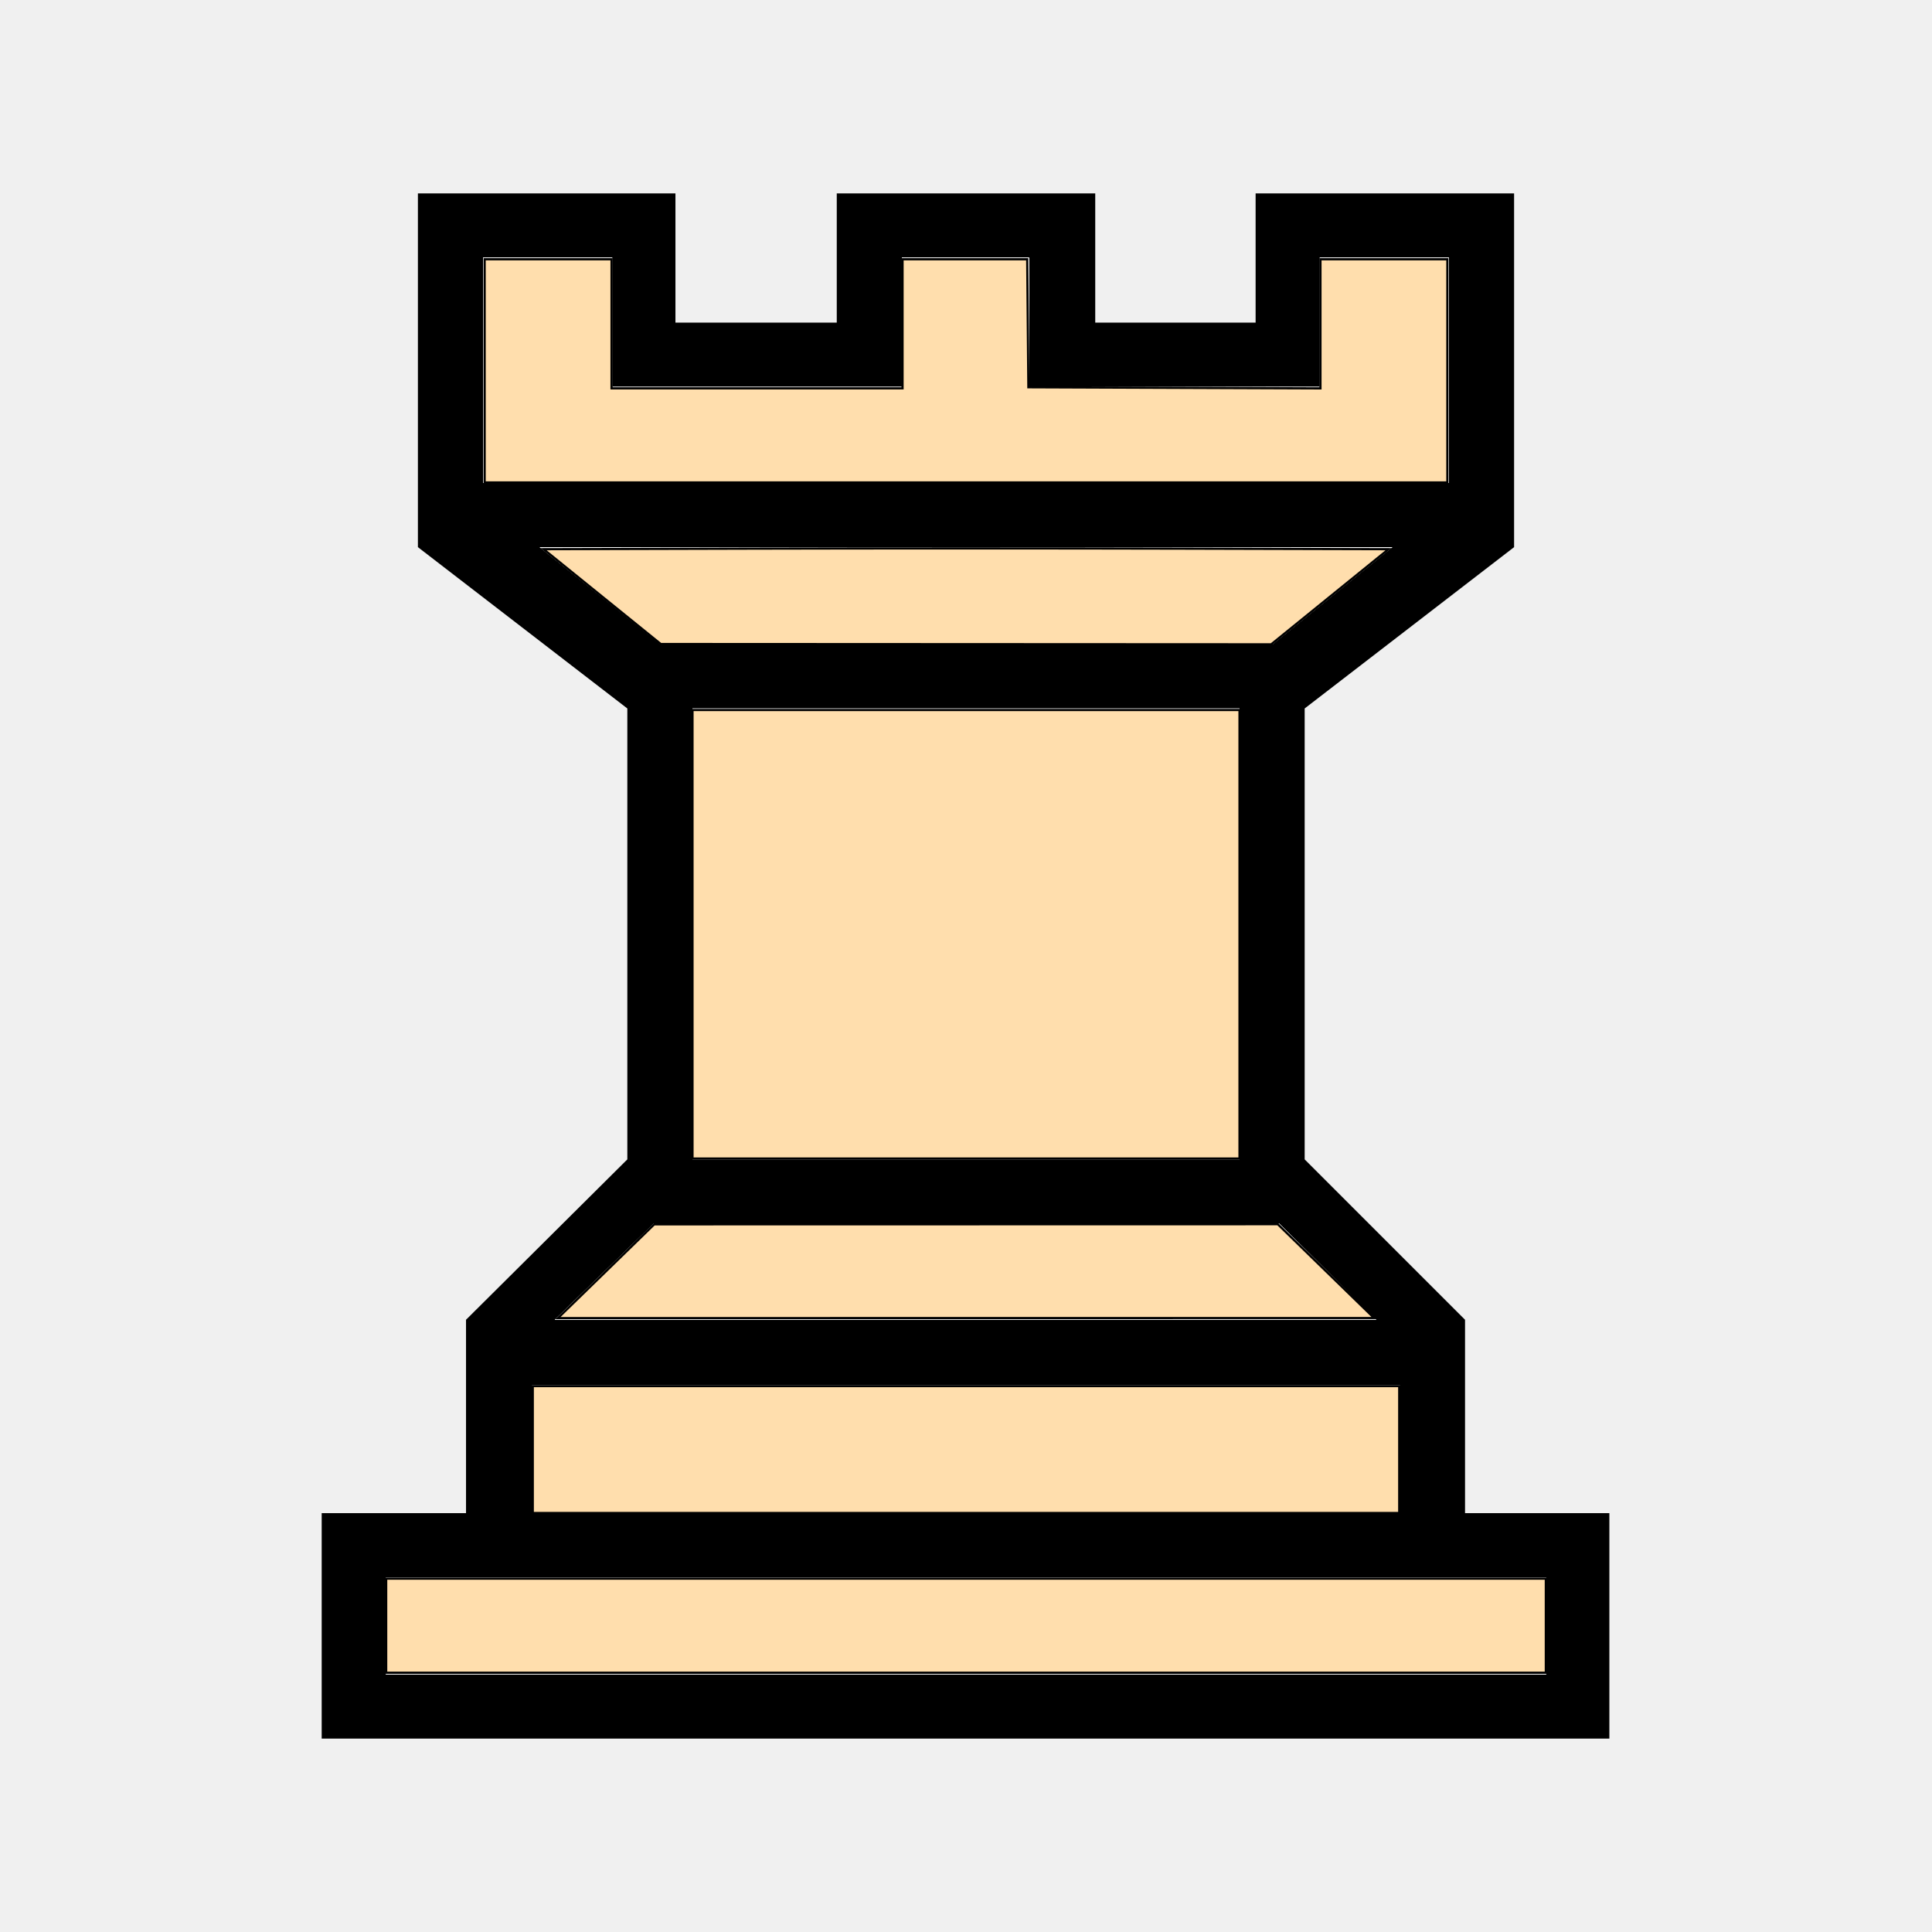
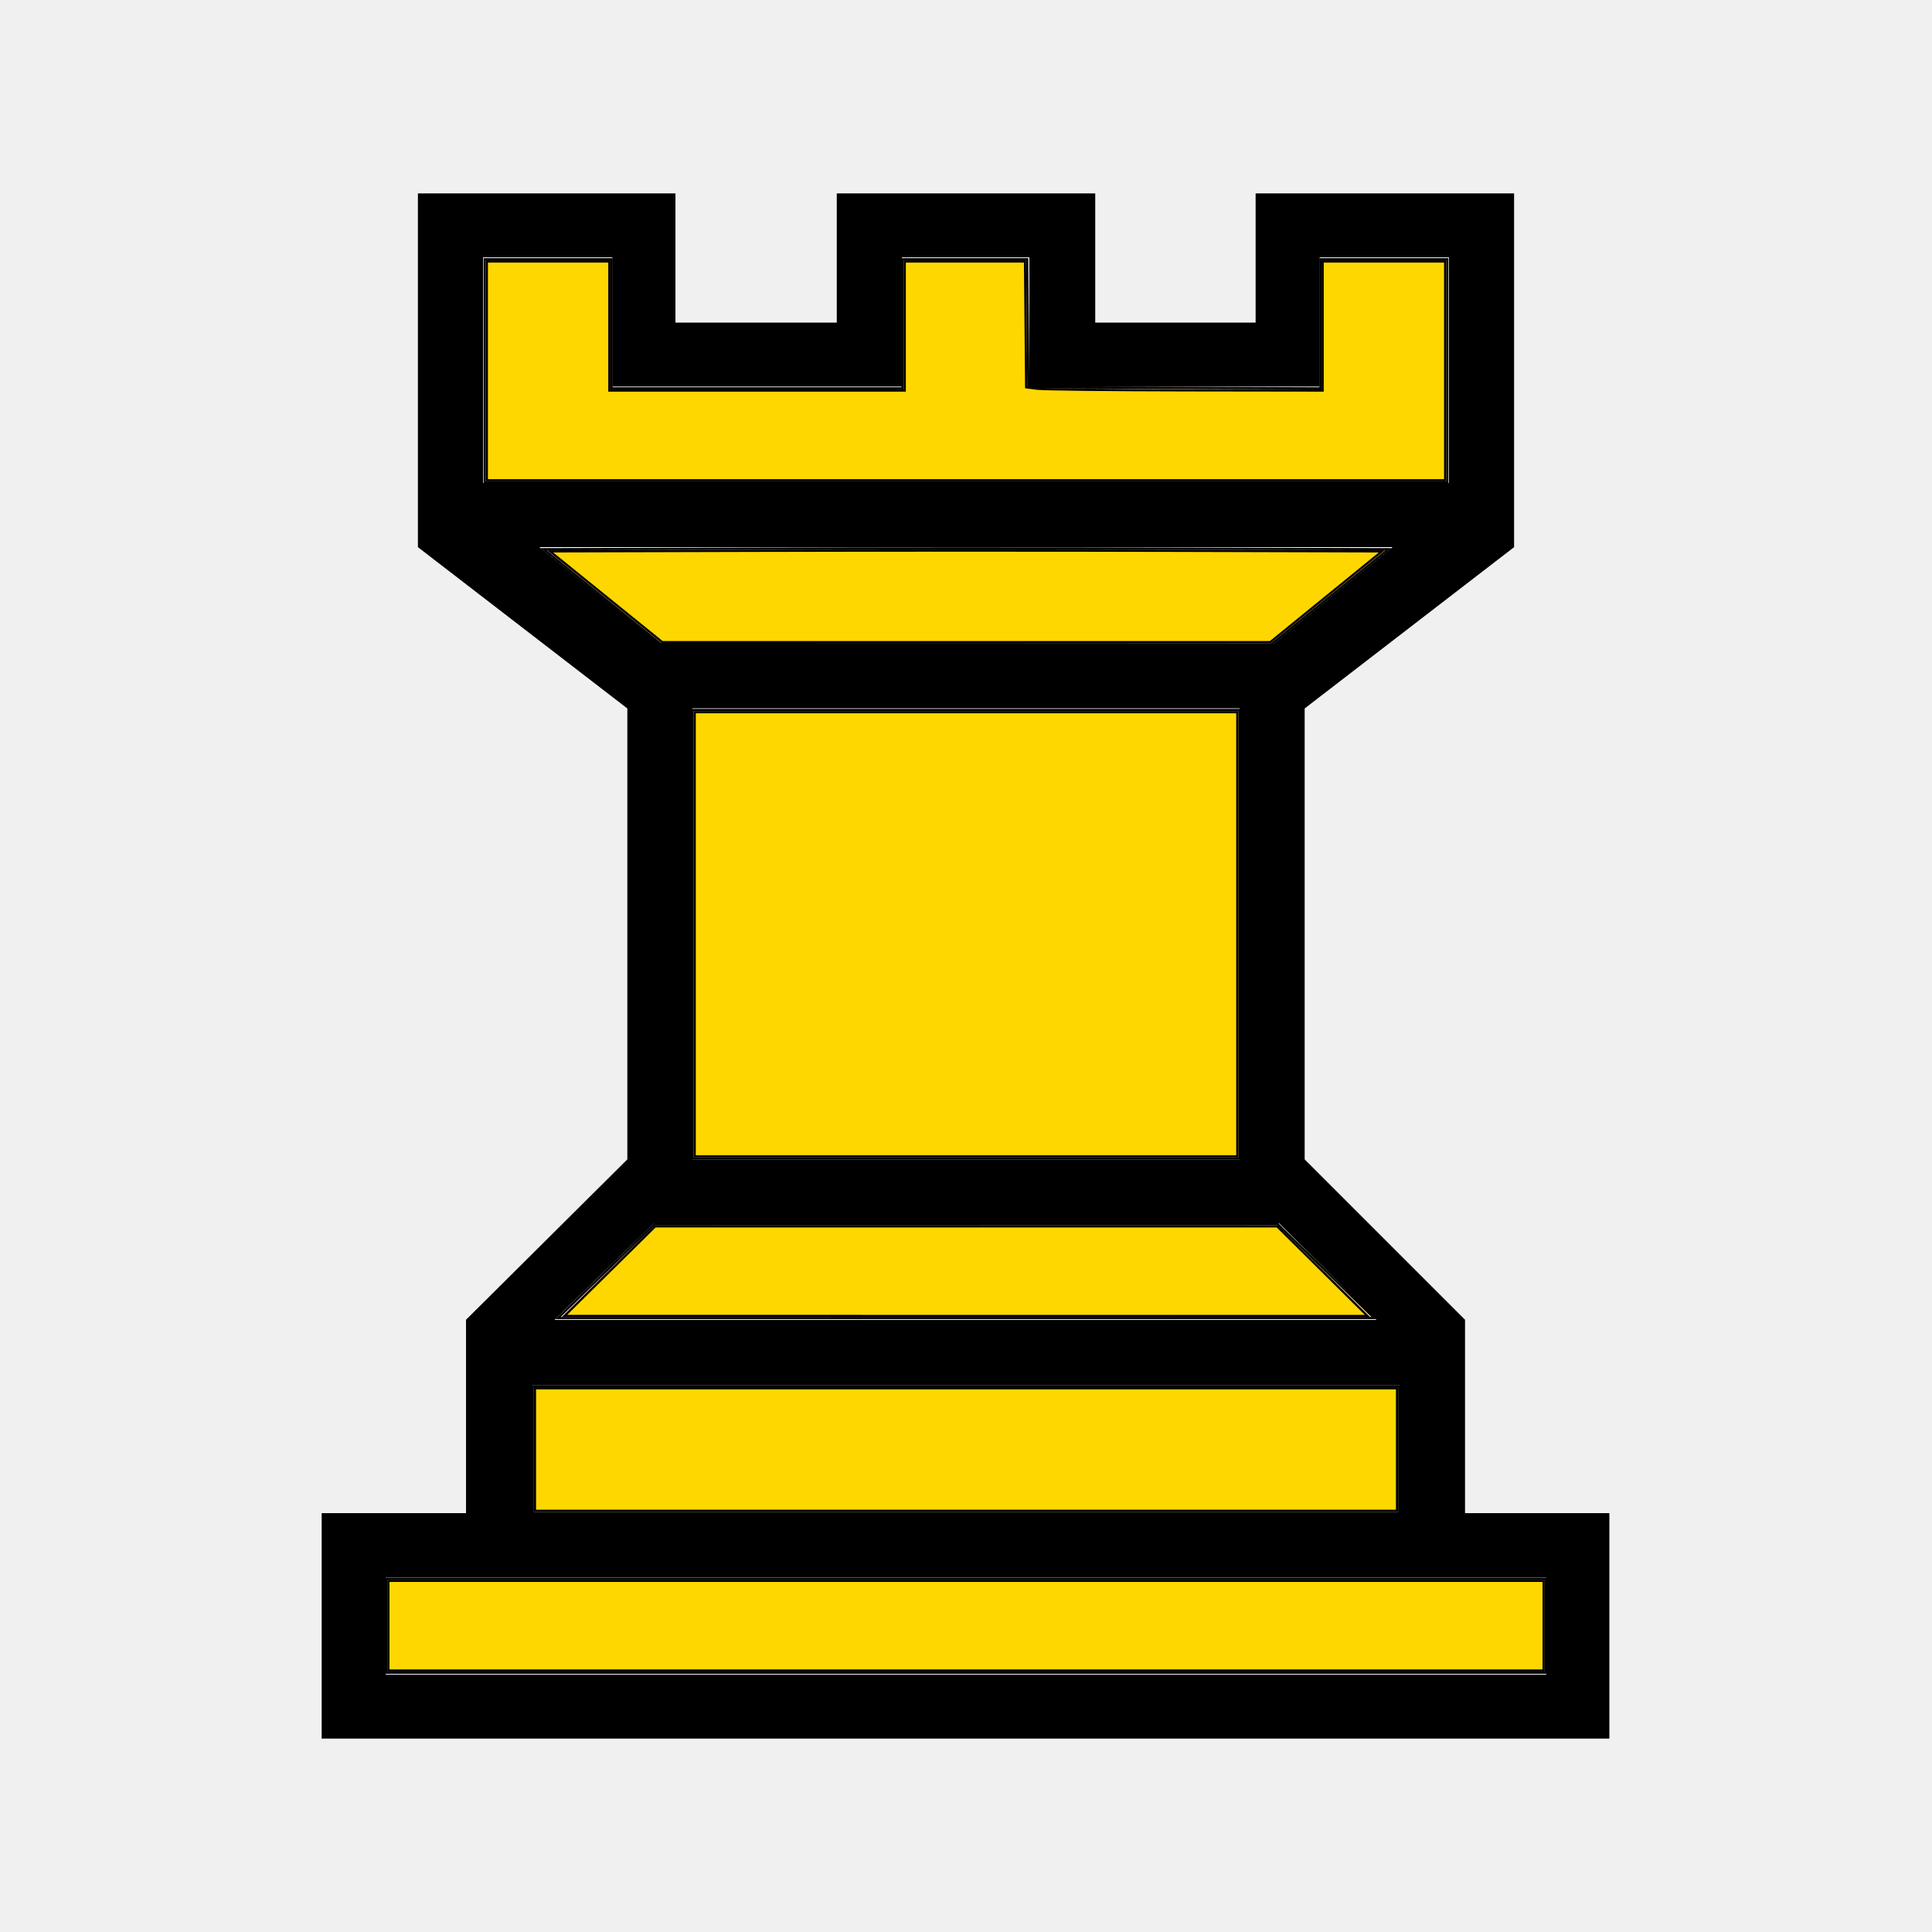
<svg xmlns="http://www.w3.org/2000/svg" height="100%" width="100%" version="1.1" viewBox="0 0 2048 2048" id="svg18">
  <defs id="defs22" />
  <path style="color:black;" d="m1161 1706h170v137h274v-375l-222-171v-478l170-170v-205h153v-239h-1365v239h153v205l171 170v478l-222 171v375h273v-137h171v137h274v-137zm478-1330h-1230v-103h1230v103zm-155 204h-920v-136h920v136zm-170 717h-580v-478h580v478zm222 239v239h-137v-137h-308v137h-135v-137h-307v137h-137v-239h1024zm-77-887l-103 102h-663l-105-102h871zm-110 716l127 103h-904l128-103h649z" fill-rule="nonzero" transform="translate(0,2048) scale(1,-1)" display="block" fill="#000" id="path2" />
  <g fill-rule="nonzero" fill="#fff" id="g12">
    <path style="color:black;" d="m1639 1672h-1230v103h1230v-103z" display="block" id="path4" />
    <path style="color:black;" d="m1484 1468h-920v136h920v-136z" display="block" id="path6" />
    <path style="color:black;" d="m1314 751h-580v478h580v-478z" display="block" id="path8" />
    <path style="color:black;" d="m1536 512v-239h-137v137h-308v-137h-135v137h-307v-137h-137v239h1024z" display="block" id="path10" />
  </g>
  <path style="color:black;" d="m1459 1399-103-102h-663l-105 102h871z" fill-rule="nonzero" display="block" fill="#fff" id="path14" />
  <path style="color:black;" d="m1349 683 127-103h-904l128 103h649z" fill-rule="nonzero" display="block" fill="#fff" id="path16" />
  <path style="fill:#ffdead;stroke:#000000;stroke-width:2.319" d="M 513.74,393.132 V 274.845 h 67.262 67.262 v 68.421 68.421 h 154.238 154.238 v -68.421 -68.421 h 66.067 66.067 l 0.615,67.841 0.615,67.841 154.818,0.596 154.818,0.596 v -68.438 -68.438 h 67.262 67.262 V 393.132 511.42 H 1024 513.74 Z" id="path26" />
  <path style="fill:#ffdead;stroke:#000000;stroke-width:2.319" d="m 638.335,632.419 -62.113,-50.258 223.889,-0.591 c 123.139,-0.325 324.664,-0.325 447.833,0 l 223.944,0.591 -62.169,50.42 -62.169,50.42 L 1024,682.839 700.448,682.677 Z" id="path28" />
  <path style="fill:#ffdead;stroke:#000000;stroke-width:2.319" d="M 734.079,990.369 V 752.634 H 1024 1313.921 v 237.735 237.735 H 1024 734.079 Z" id="path30" />
  <path style="fill:#ffdead;stroke:#000000;stroke-width:2.319" d="m 642.464,1347.543 51.026,-49.685 330.51,-0.063 330.51,-0.063 51.026,49.722 51.026,49.722 -432.562,0.026 -432.562,0.026 51.026,-49.685 z" id="path32" />
  <path style="fill:#ffdead;stroke:#000000;stroke-width:2.319" d="m 564.766,1536.58 v -67.262 H 1024 1483.234 v 67.262 67.262 H 1024 564.766 Z" id="path34" />
  <path style="fill:#ffdead;stroke:#000000;stroke-width:2.319" d="m 409.368,1723.289 v -49.866 H 1024 1638.632 v 49.866 49.866 H 1024 409.368 Z" id="path36" />
+   <path style="fill:#ffd700;stroke:#000000;stroke-width:2.319" d="M 516.059,393.132 V 277.164 h 64.942 64.942 v 68.421 68.421 h 156.557 156.557 v -68.421 -68.421 h 63.747 63.747 l 0.615,66.682 0.616,66.682 11.597,1.536 c 6.378,0.845 77.09,1.628 157.137,1.74 l 145.54,0.203 v -68.421 -68.421 h 64.942 64.942 V 393.132 509.101 H 1024 516.059 Z" id="path227" />
+   <path style="fill:#ffd700;stroke:#000000;stroke-width:2.319" d="m 642.612,632.607 -59.484,-48.127 220.436,-0.592 c 121.24,-0.325 319.628,-0.325 440.864,0 l 220.428,0.592 -59.19,48.127 -59.19,48.127 H 1024.285 702.096 Z" id="path229" />
+   <path style="fill:#ffd700;stroke:#000000;stroke-width:2.319" d="M 736.399,990.369 V 754.954 H 1024 1311.601 V 990.369 1225.785 H 1024 736.399 Z" id="path231" />
+   <path style="fill:#ffd700;stroke:#000000;stroke-width:2.319" d="m 646.449,1347.479 48.053,-47.474 h 329.687 329.687 l 47.864,47.5 47.864,47.5 -425.604,-0.026 -425.604,-0.026 z" id="path233" />
+   <path style="fill:#ffd700;stroke:#000000;stroke-width:2.319" d="m 567.085,1536.58 v -64.942 H 1024 1480.915 v 64.942 64.942 H 1024 567.085 Z" id="path235" />
+   <path style="fill:#ffd700;stroke:#000000;stroke-width:2.319" d="m 411.687,1723.289 v -47.547 H 1024 1636.313 v 47.547 47.547 H 1024 411.687 Z" id="path237" />
</svg>
